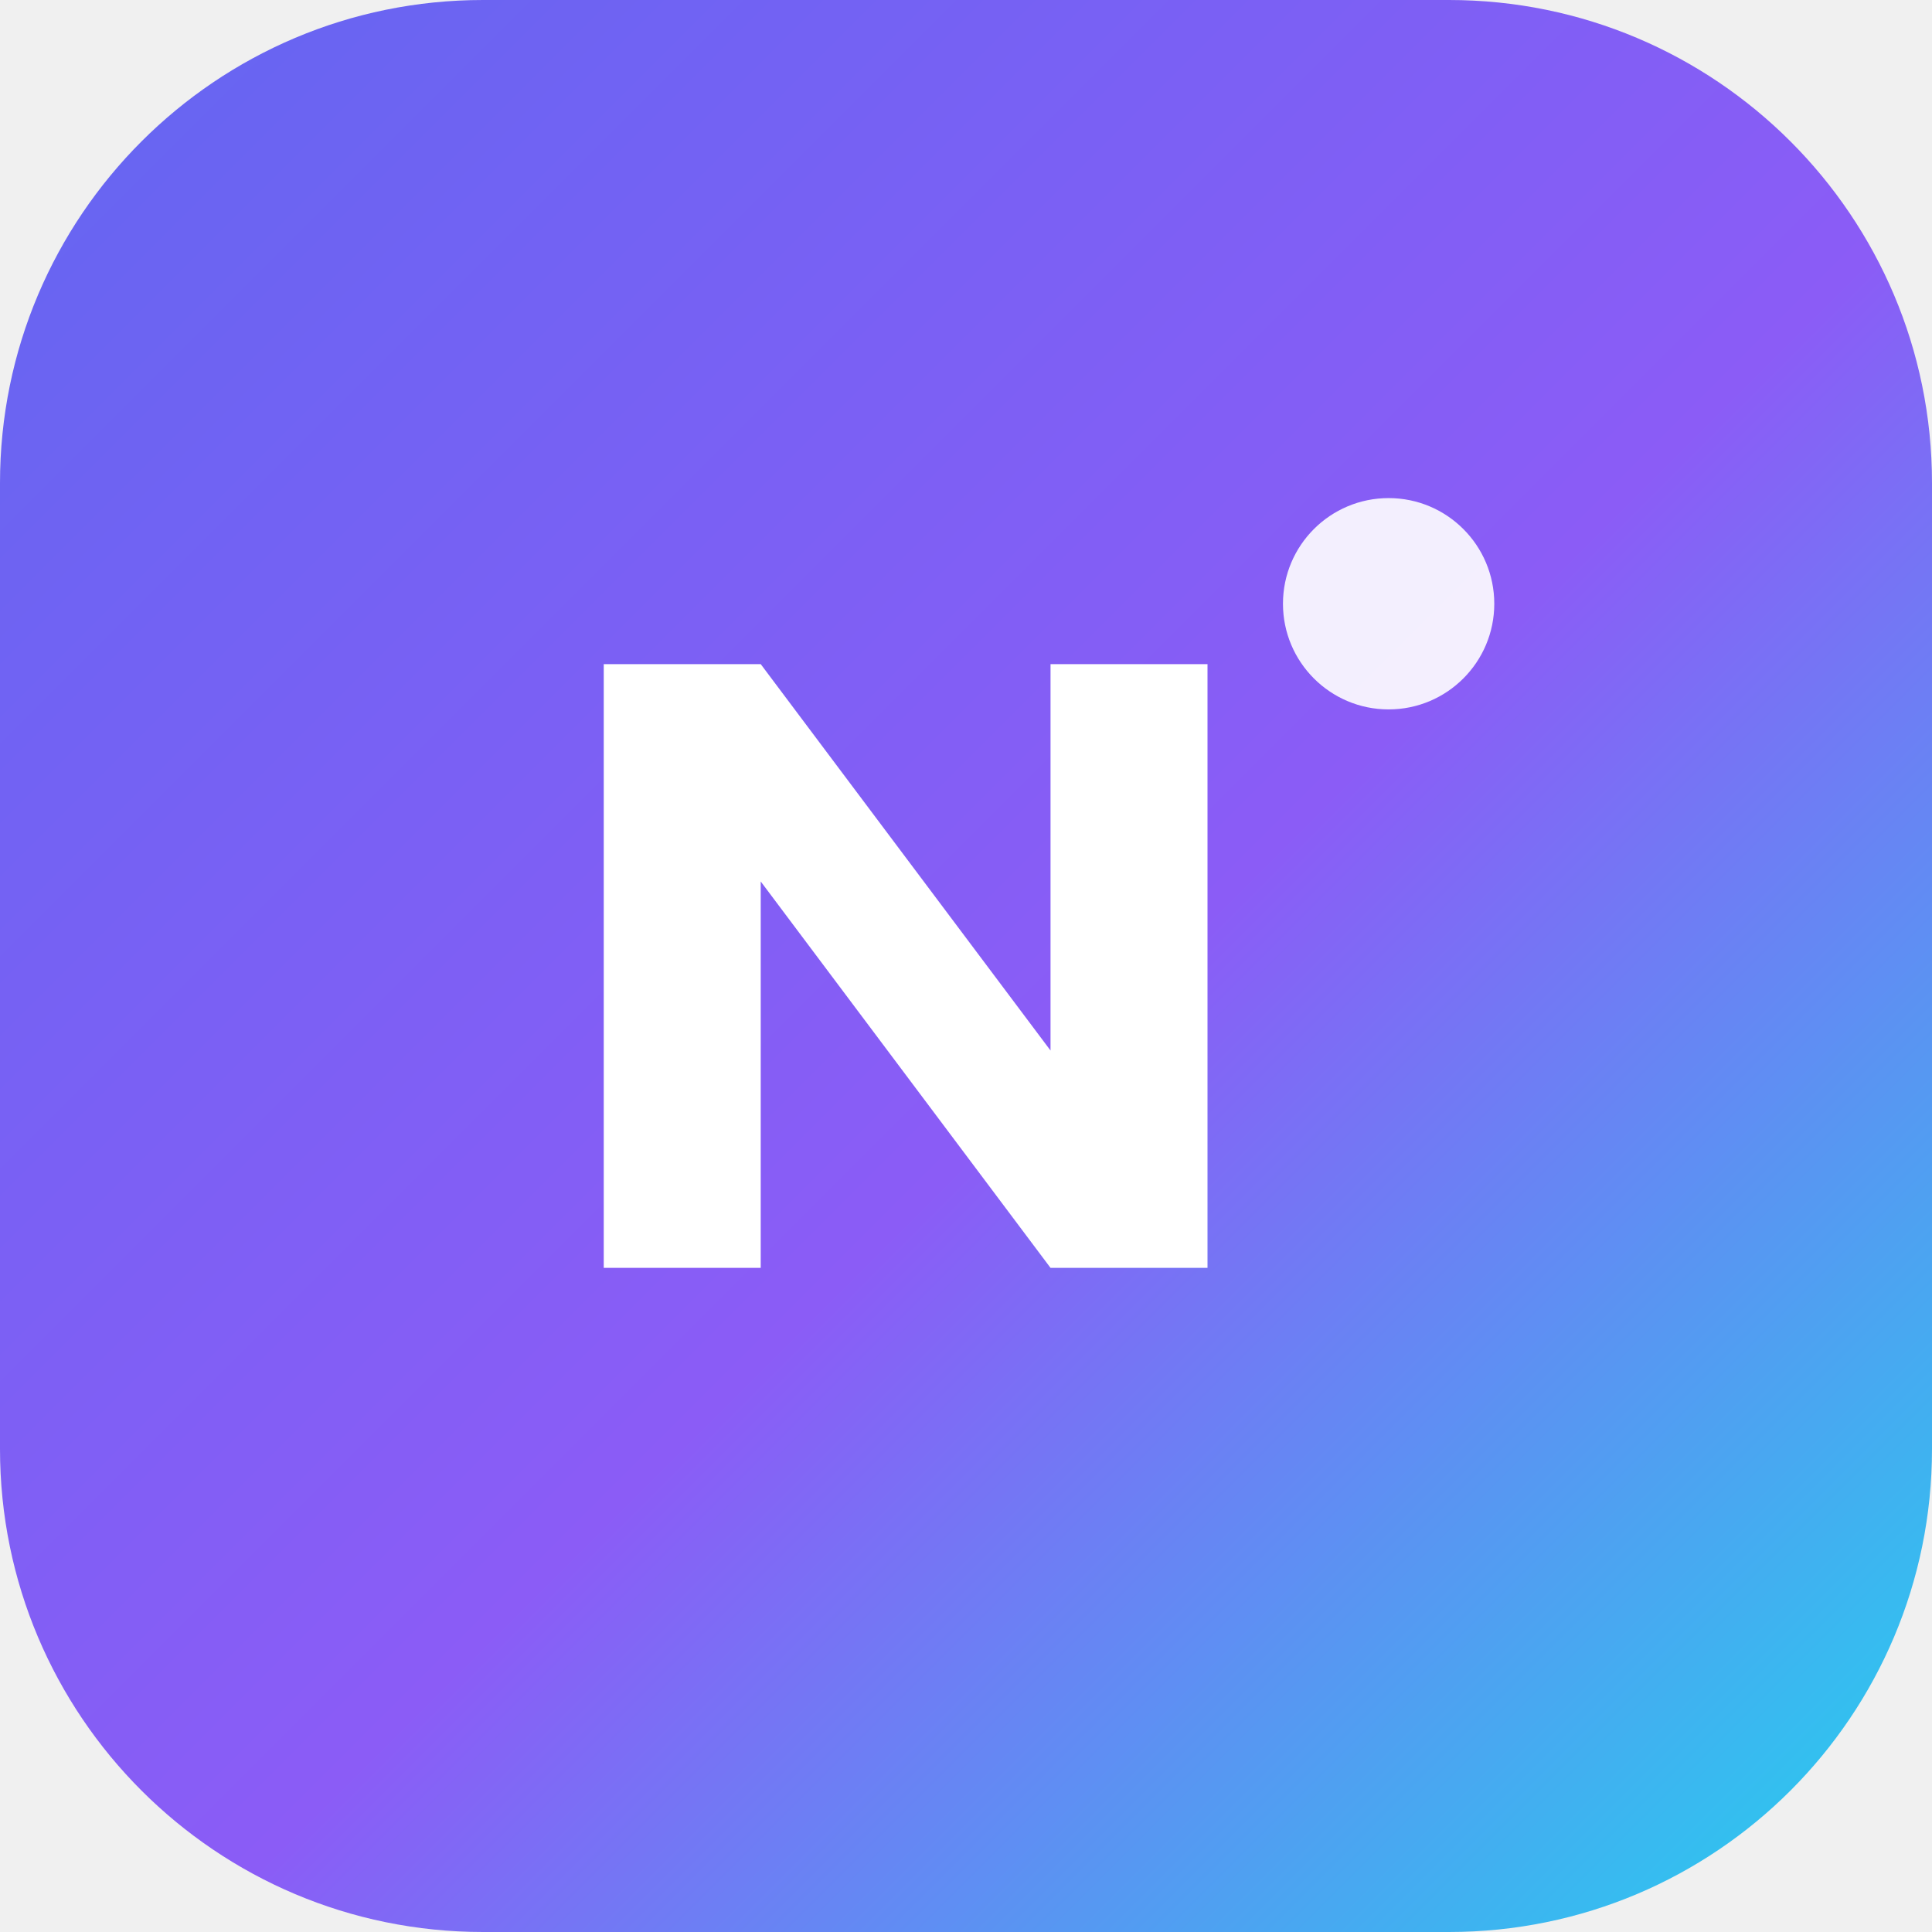
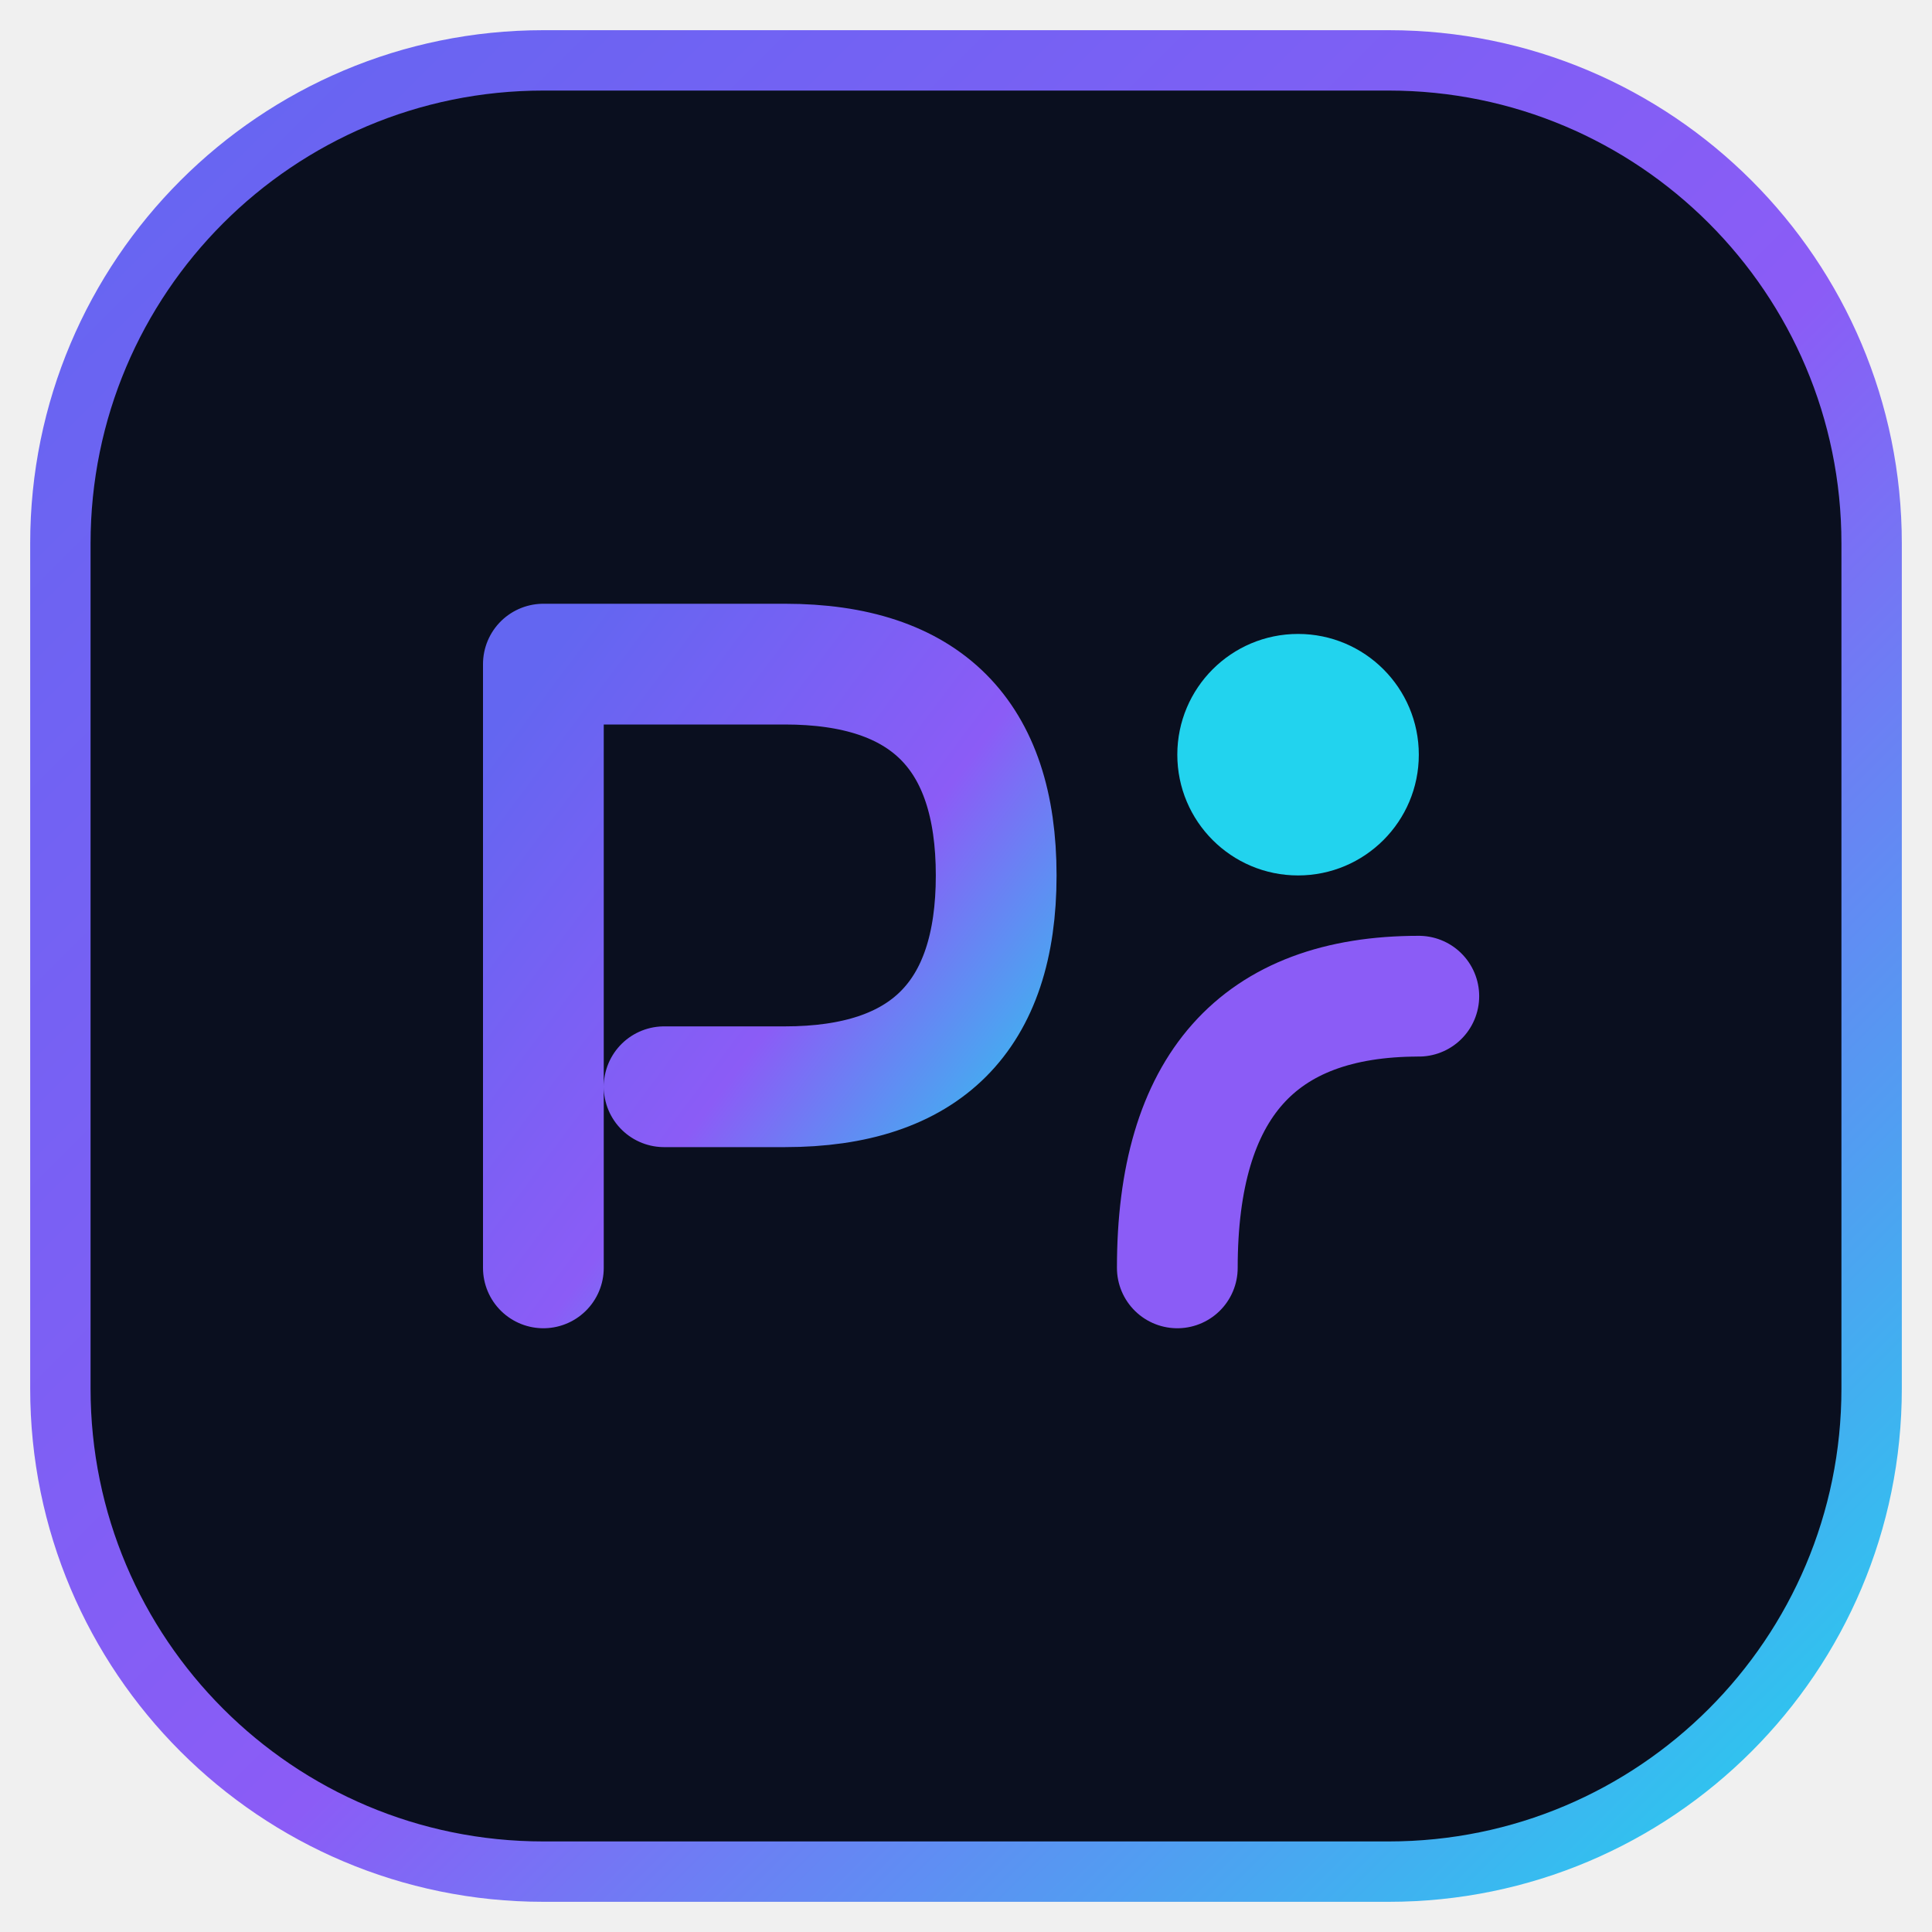
- <svg xmlns="http://www.w3.org/2000/svg" width="64" height="64" viewBox="0 0 64 64" fill="none">
+ <svg xmlns="http://www.w3.org/2000/svg" viewBox="0 0 64 64" width="64" height="64">
  <defs>
-     <linearGradient id="g" x1="0" y1="0" x2="64" y2="64" gradientUnits="userSpaceOnUse">
-       <stop stop-color="#6366F1" />
-       <stop offset="0.55" stop-color="#8B5CF6" />
-       <stop offset="1" stop-color="#22D3EE" />
+     <linearGradient id="g" x1="0" y1="0" x2="1" y2="1">
+       <stop offset="0%" stop-color="#6366F1" />
+       <stop offset="55%" stop-color="#8B5CF6" />
+       <stop offset="100%" stop-color="#22D3EE" />
    </linearGradient>
  </defs>
-   <rect width="64" height="64" rx="16" fill="url(#g)" />
-   <path d="M20 42V22h5.2l9.6 12.8V22H40v20h-5.2L25.2 29.2V42H20z" fill="#FFFFFF" />
-   <circle cx="46" cy="20" r="3.5" fill="#FFFFFF" opacity="0.9" />
+   <rect x="2" y="2" width="60" height="60" rx="16" fill="#0A0F1F" />
+   <rect x="2" y="2" width="60" height="60" rx="16" fill="none" stroke="url(#g)" stroke-width="2" />
+   <path d="M18 42 L18 22 L26 22 Q33 22 33 29 Q33 36 26 36 L22 36" fill="none" stroke="url(#g)" stroke-width="4" stroke-linecap="round" stroke-linejoin="round" />
+   <circle cx="43" cy="25" r="4" fill="#22D3EE" />
+   <path d="M39 42 Q39 33 47 33" fill="none" stroke="#8B5CF6" stroke-width="4" stroke-linecap="round" />
</svg>
